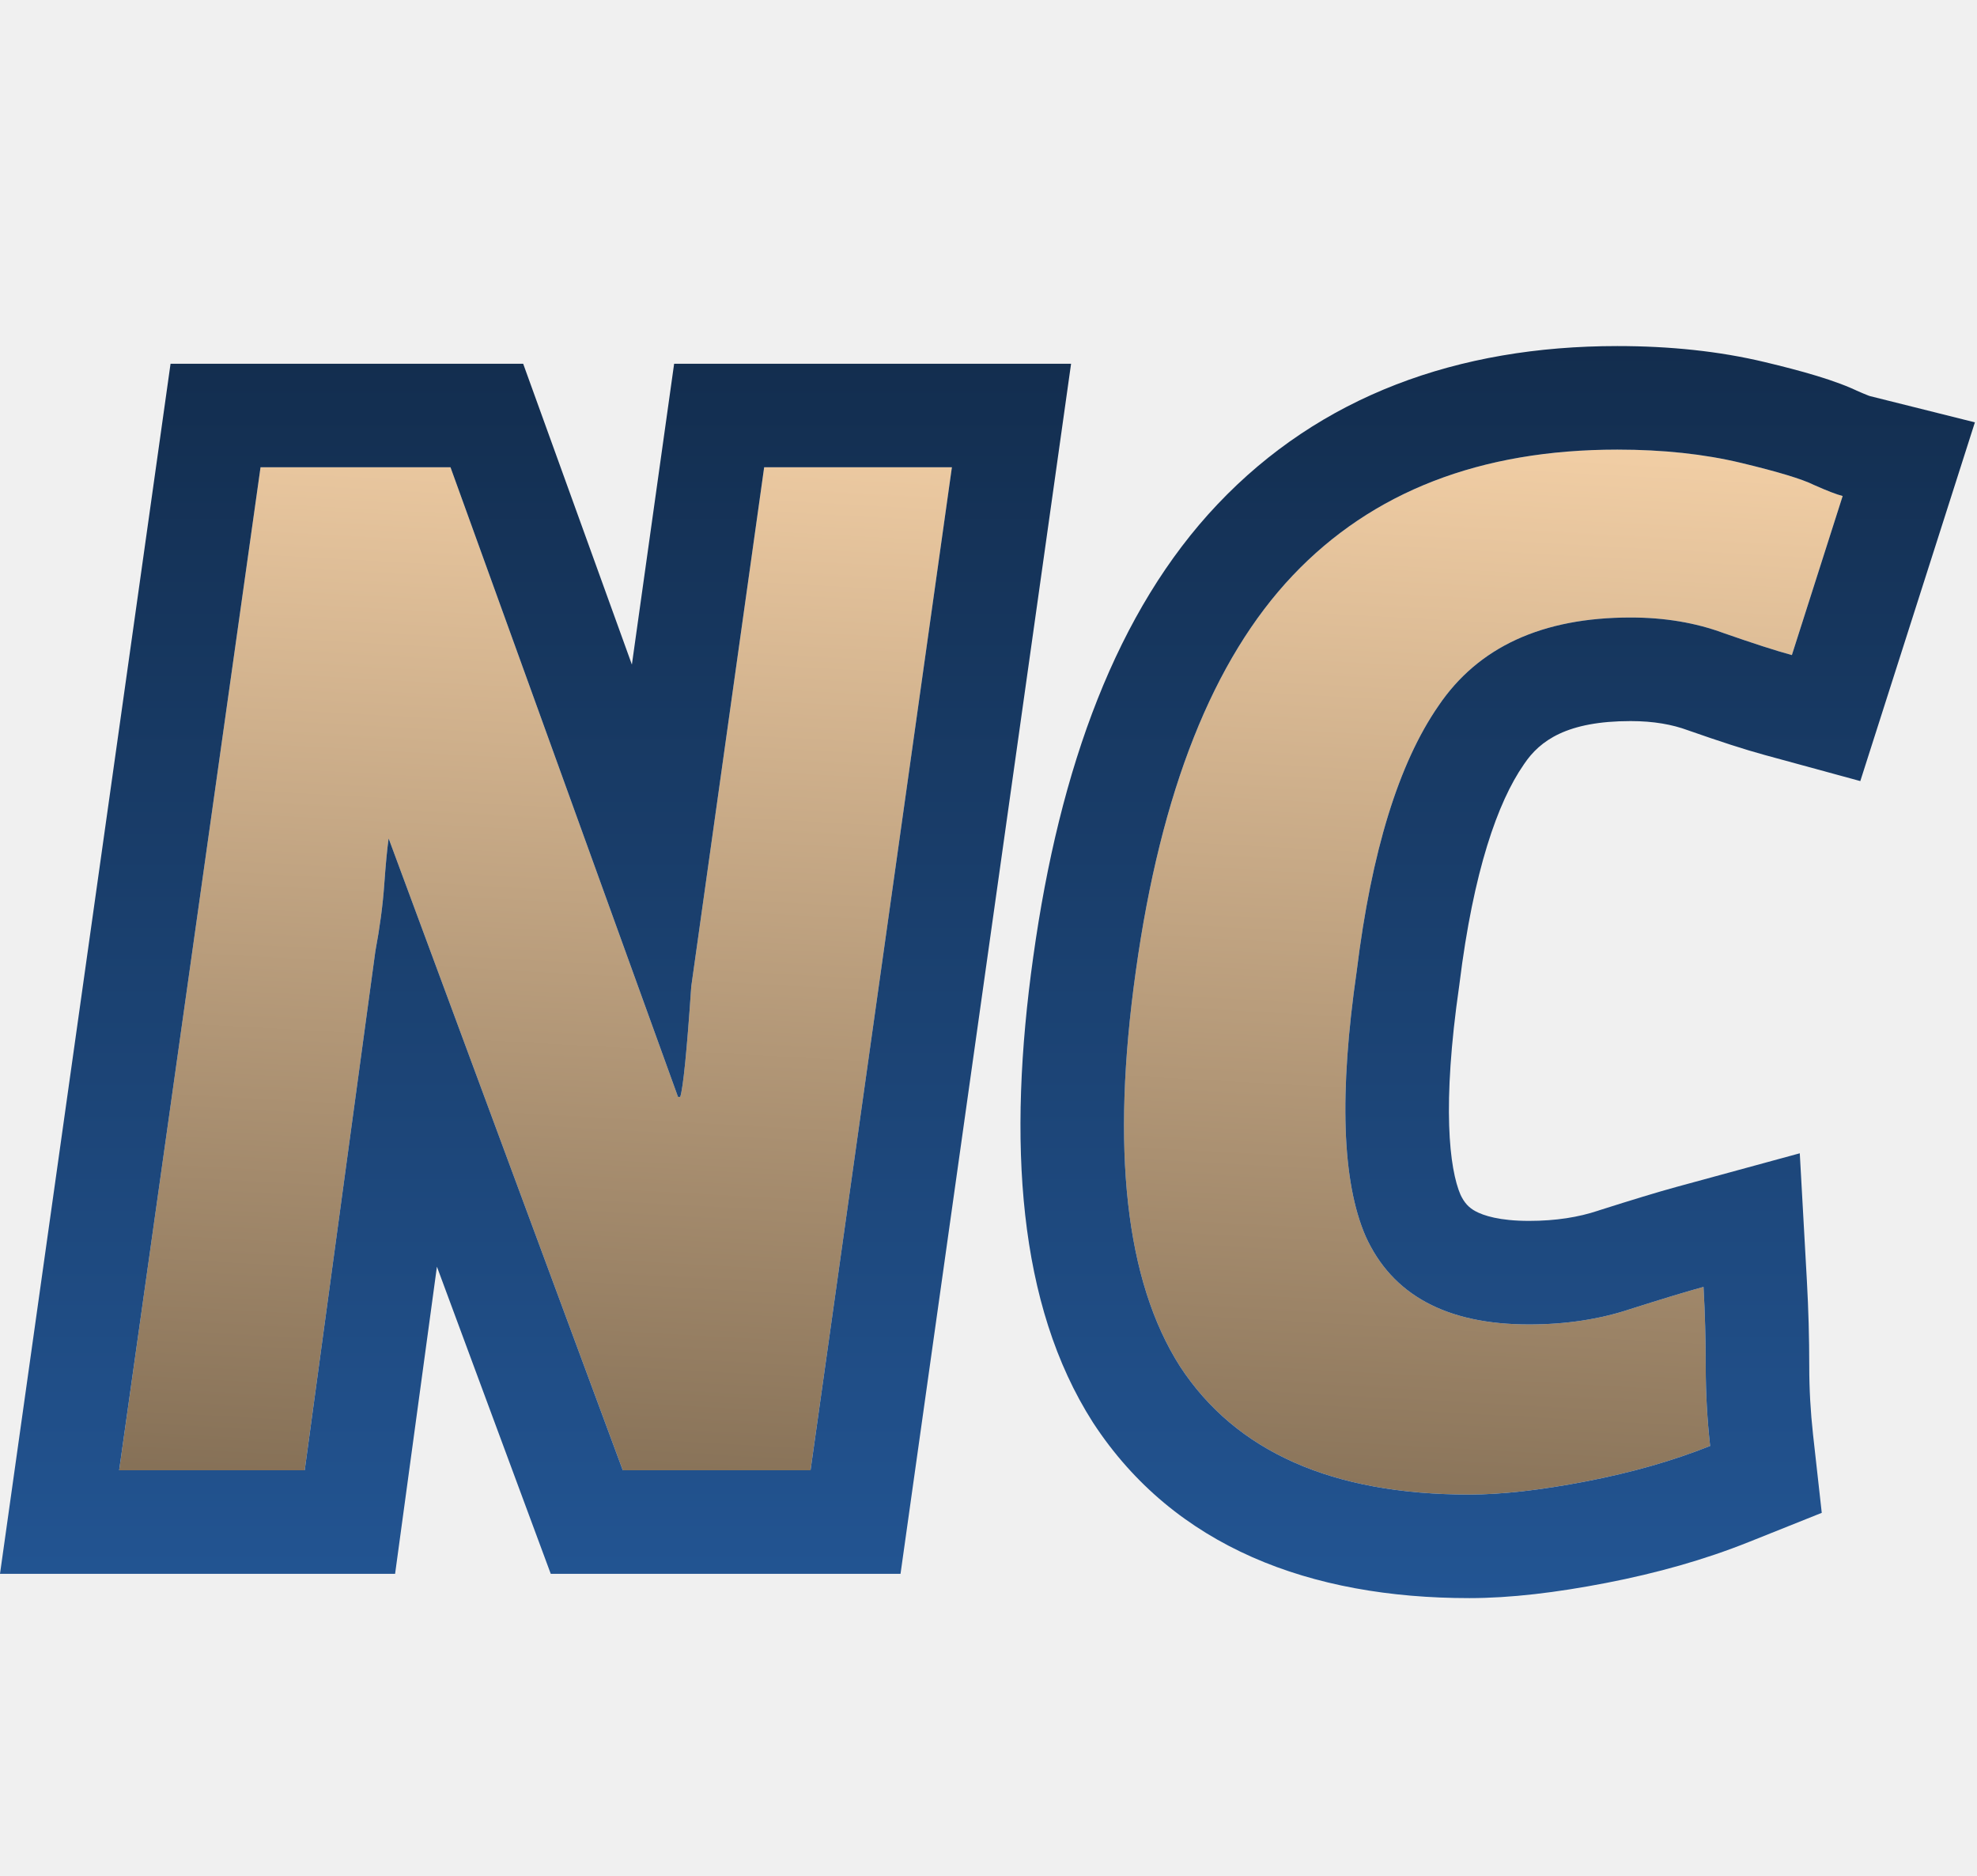
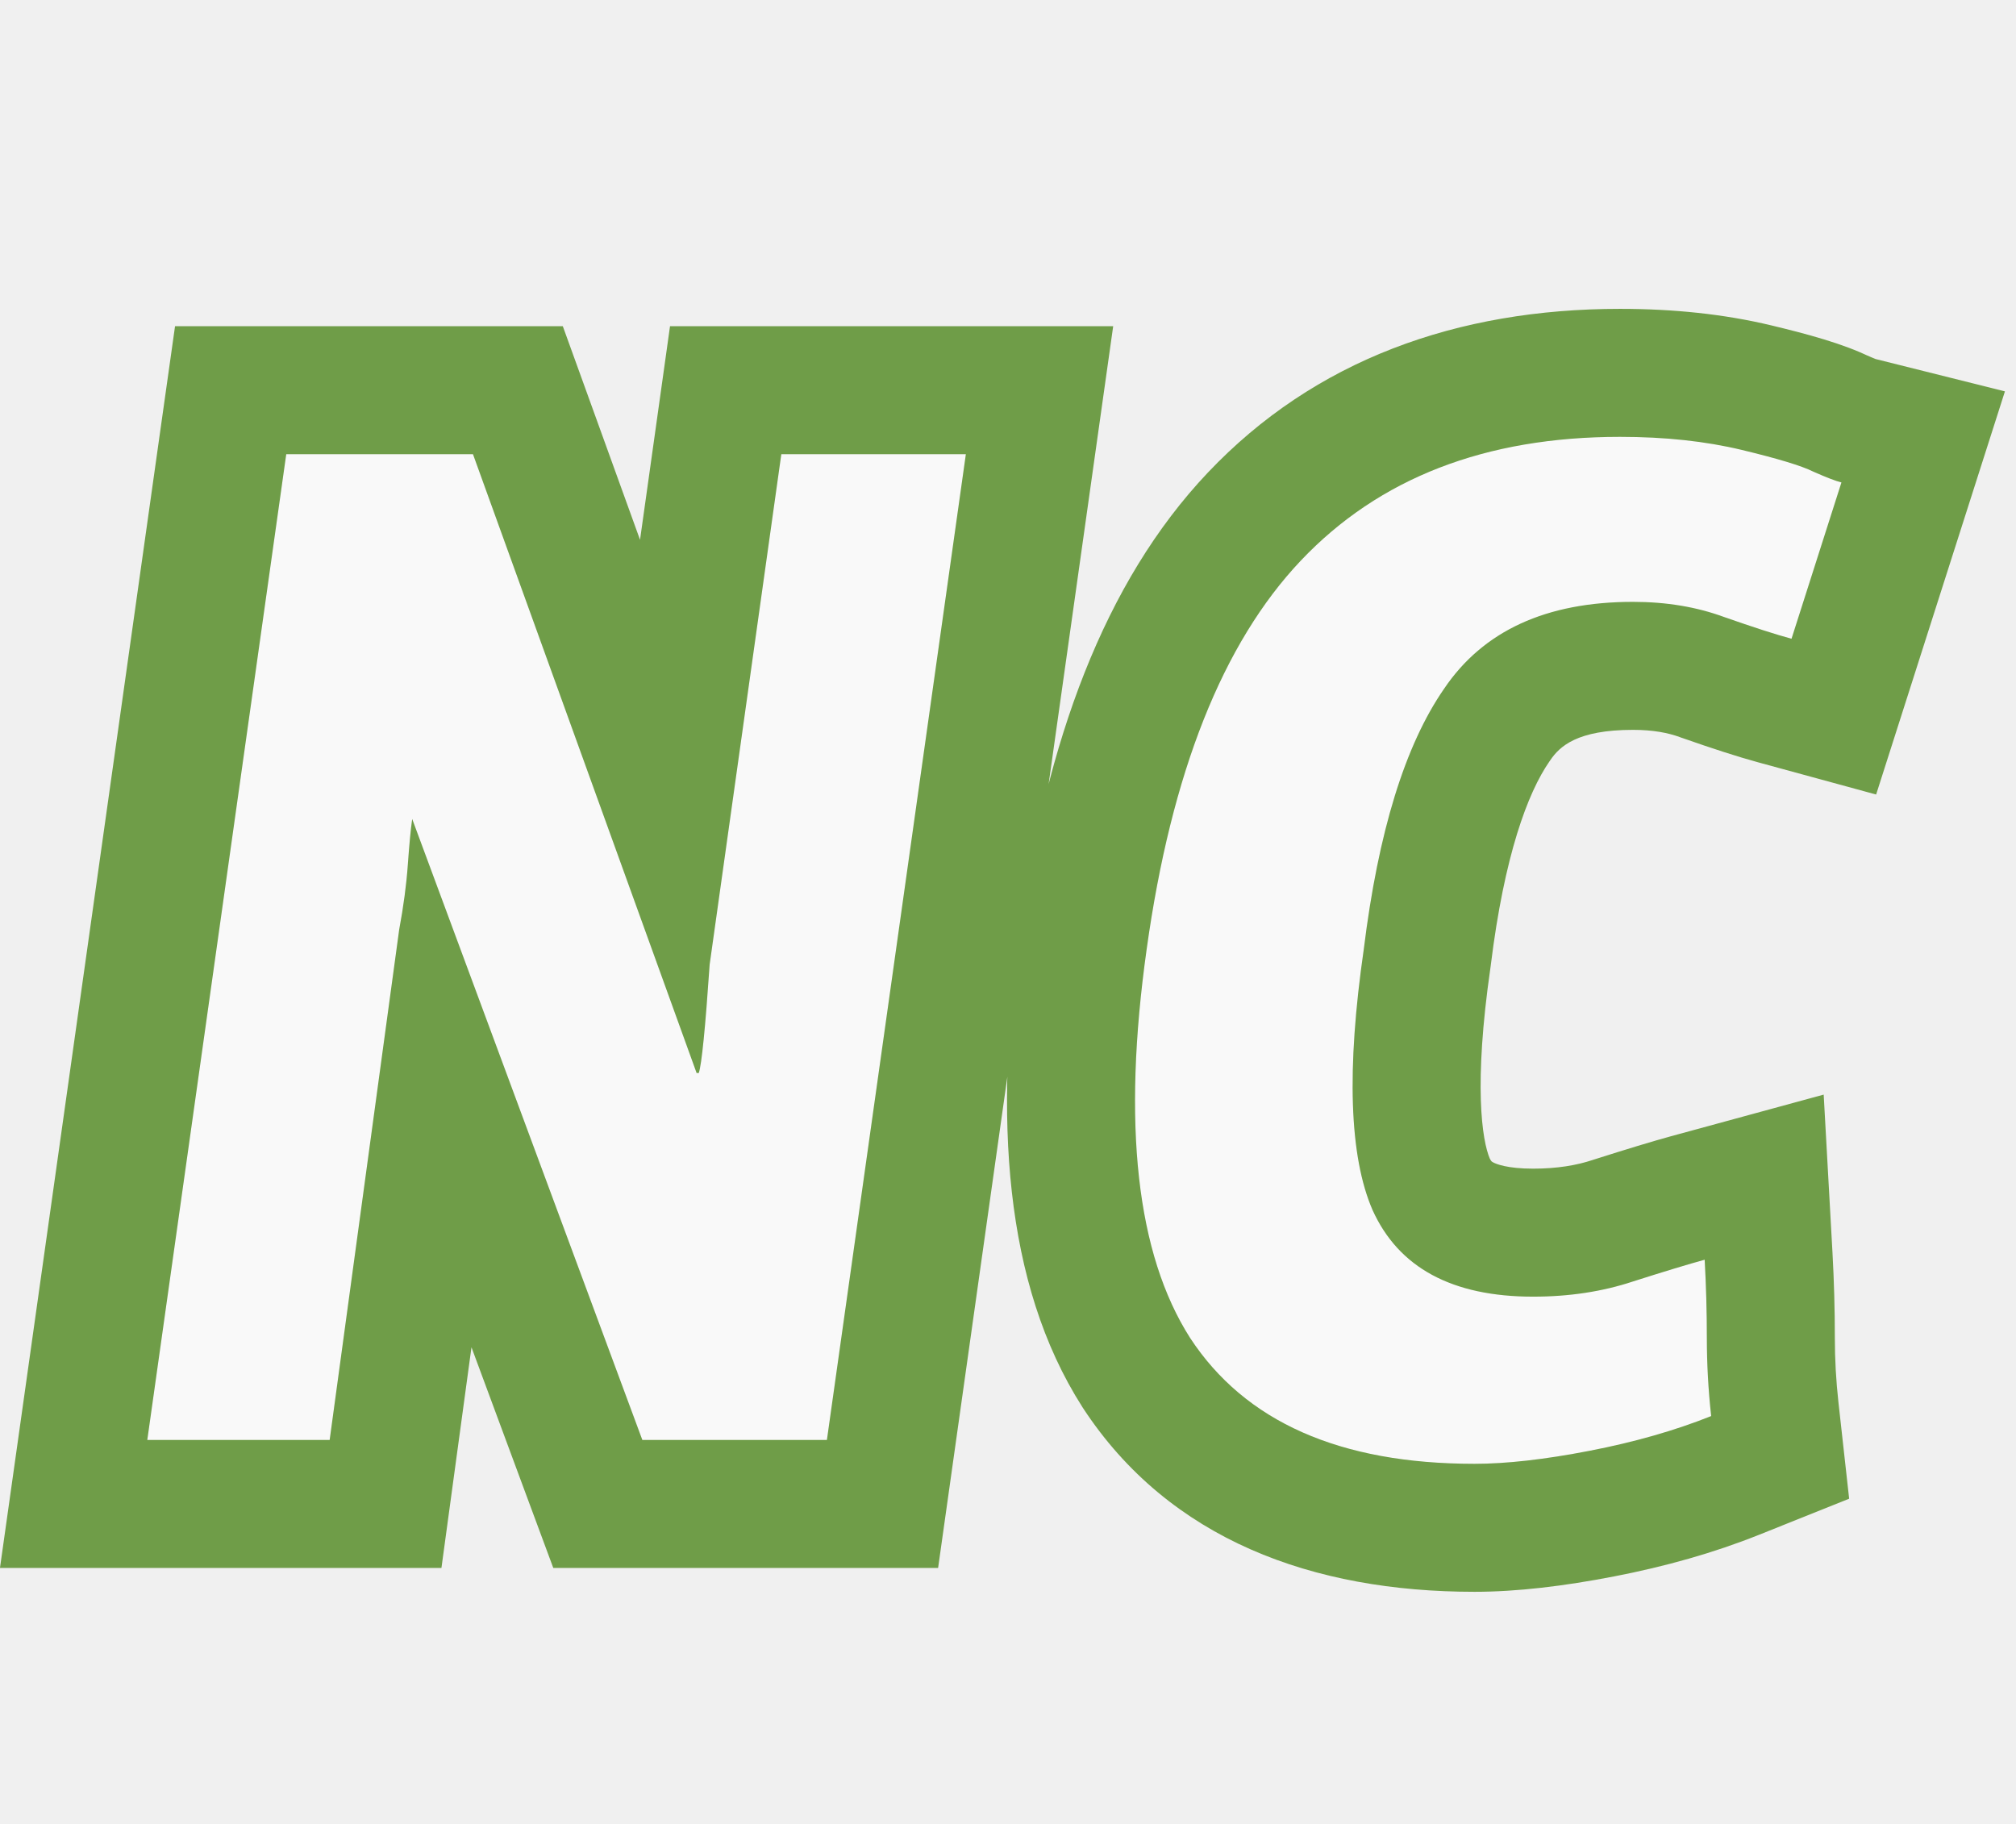
- <svg xmlns="http://www.w3.org/2000/svg" width="78" height="74" viewBox="0 0 78 74" fill="none">
-   <mask id="path-1-outside-1_6494_33697" maskUnits="userSpaceOnUse" x="-0.78" y="13" width="79" height="51" fill="black">
-     <rect fill="white" x="-0.78" y="13" width="79" height="51" />
-     <path d="M17.774 18.434L26.75 43.272H26.837C26.953 42.923 27.099 41.471 27.273 38.914L30.149 18.434H37.556L31.979 58H24.571L15.333 33.075C15.275 33.482 15.217 34.092 15.159 34.906C15.101 35.719 14.985 36.59 14.81 37.52L12.022 58H4.701L10.279 18.434H17.774ZM53.528 38.304C52.83 43.127 52.947 46.612 53.876 48.762C54.922 51.086 57.072 52.248 60.325 52.248C61.778 52.248 63.114 52.045 64.334 51.638C65.612 51.231 66.571 50.941 67.21 50.767C67.268 51.812 67.297 52.858 67.297 53.904C67.297 54.95 67.355 55.996 67.471 57.041C66.019 57.622 64.392 58.087 62.591 58.436C60.79 58.784 59.25 58.959 57.972 58.959C52.569 58.959 48.763 57.274 46.556 53.904C44.406 50.534 43.825 45.334 44.813 38.304C45.8 31.216 47.863 26.016 51 22.705C54.138 19.393 58.408 17.737 63.811 17.737C65.612 17.737 67.239 17.912 68.691 18.26C70.144 18.609 71.103 18.899 71.567 19.131C72.09 19.364 72.468 19.509 72.7 19.567L70.696 25.842C70.057 25.668 69.156 25.377 67.994 24.971C66.89 24.564 65.67 24.36 64.334 24.36C60.848 24.36 58.321 25.523 56.752 27.846C55.183 30.112 54.108 33.598 53.528 38.304Z" />
+ <svg xmlns="http://www.w3.org/2000/svg" width="63" height="57" viewBox="0 0 63 57" fill="none">
+   <mask id="path-1-outside-1_6572_4312" maskUnits="userSpaceOnUse" x="-0.551" y="9" width="64" height="41" fill="black">
+     <rect fill="white" x="-0.551" y="9" width="64" height="41" />
+     <path d="M14.781 14.195L21.769 33.533H21.837C21.928 33.261 22.041 32.131 22.177 30.14L24.416 14.195H30.183L25.841 45H20.073L12.881 25.594C12.835 25.911 12.79 26.386 12.745 27.019C12.7 27.652 12.609 28.331 12.474 29.055L10.302 45H4.603L8.945 14.195H14.781ZM42.618 29.665C42.075 33.42 42.166 36.134 42.889 37.808C43.704 39.617 45.377 40.522 47.91 40.522C49.041 40.522 50.082 40.363 51.032 40.047C52.027 39.73 52.773 39.504 53.271 39.368C53.316 40.182 53.339 40.997 53.339 41.811C53.339 42.625 53.384 43.439 53.474 44.254C52.343 44.706 51.077 45.068 49.675 45.339C48.272 45.611 47.074 45.746 46.078 45.746C41.872 45.746 38.909 44.435 37.19 41.811C35.516 39.187 35.064 35.139 35.833 29.665C36.602 24.147 38.208 20.098 40.65 17.52C43.093 14.941 46.418 13.652 50.625 13.652C52.027 13.652 53.293 13.788 54.424 14.059C55.555 14.331 56.302 14.557 56.663 14.738C57.071 14.919 57.365 15.032 57.545 15.077L55.985 19.962C55.487 19.827 54.786 19.601 53.882 19.284C53.022 18.967 52.072 18.809 51.032 18.809C48.318 18.809 46.35 19.714 45.129 21.523C43.907 23.287 43.07 26.001 42.618 29.665Z" />
  </mask>
-   <path d="M17.774 18.434L26.75 43.272H26.837C26.953 42.923 27.099 41.471 27.273 38.914L30.149 18.434H37.556L31.979 58H24.571L15.333 33.075C15.275 33.482 15.217 34.092 15.159 34.906C15.101 35.719 14.985 36.59 14.81 37.52L12.022 58H4.701L10.279 18.434H17.774ZM53.528 38.304C52.83 43.127 52.947 46.612 53.876 48.762C54.922 51.086 57.072 52.248 60.325 52.248C61.778 52.248 63.114 52.045 64.334 51.638C65.612 51.231 66.571 50.941 67.21 50.767C67.268 51.812 67.297 52.858 67.297 53.904C67.297 54.95 67.355 55.996 67.471 57.041C66.019 57.622 64.392 58.087 62.591 58.436C60.79 58.784 59.25 58.959 57.972 58.959C52.569 58.959 48.763 57.274 46.556 53.904C44.406 50.534 43.825 45.334 44.813 38.304C45.8 31.216 47.863 26.016 51 22.705C54.138 19.393 58.408 17.737 63.811 17.737C65.612 17.737 67.239 17.912 68.691 18.26C70.144 18.609 71.103 18.899 71.567 19.131C72.09 19.364 72.468 19.509 72.7 19.567L70.696 25.842C70.057 25.668 69.156 25.377 67.994 24.971C66.89 24.564 65.67 24.36 64.334 24.36C60.848 24.36 58.321 25.523 56.752 27.846C55.183 30.112 54.108 33.598 53.528 38.304Z" fill="url(#paint0_linear_6494_33697)" />
-   <path d="M17.774 18.434L21.616 17.046L20.641 14.349H17.774V18.434ZM26.75 43.272L22.908 44.66L23.883 47.357H26.75V43.272ZM26.837 43.272V47.357H29.782L30.713 44.564L26.837 43.272ZM27.273 38.914L23.227 38.346L23.207 38.491L23.197 38.636L27.273 38.914ZM30.149 18.434V14.349H26.597L26.103 17.866L30.149 18.434ZM37.556 18.434L41.602 19.005L42.258 14.349H37.556V18.434ZM31.979 58V62.085H35.529L36.024 58.57L31.979 58ZM24.571 58L20.741 59.42L21.729 62.085H24.571V58ZM15.333 33.075L19.164 31.656L11.289 32.498L15.333 33.075ZM15.159 34.906L11.084 34.614H11.084L15.159 34.906ZM14.81 37.52L10.795 36.767L10.777 36.868L10.763 36.969L14.81 37.52ZM12.022 58V62.085H15.588L16.07 58.551L12.022 58ZM4.701 58L0.656 57.43L-0 62.085H4.701V58ZM10.279 18.434V14.349H6.729L6.234 17.864L10.279 18.434ZM17.774 18.434L13.932 19.823L22.908 44.66L26.75 43.272L30.592 41.883L21.616 17.046L17.774 18.434ZM26.75 43.272V47.357H26.837V43.272V39.187H26.75V43.272ZM26.837 43.272L30.713 44.564C30.87 44.093 30.941 43.607 30.972 43.39C31.017 43.081 31.059 42.72 31.098 42.328C31.177 41.538 31.26 40.487 31.349 39.192L27.273 38.914L23.197 38.636C23.111 39.898 23.035 40.851 22.968 41.514C22.935 41.849 22.907 42.076 22.887 42.217C22.877 42.287 22.872 42.309 22.875 42.297C22.876 42.29 22.882 42.261 22.893 42.217C22.903 42.176 22.924 42.091 22.962 41.98L26.837 43.272ZM27.273 38.914L31.318 39.483L34.194 19.002L30.149 18.434L26.103 17.866L23.227 38.346L27.273 38.914ZM30.149 18.434V22.52H37.556V18.434V14.349H30.149V18.434ZM37.556 18.434L33.511 17.864L27.934 57.43L31.979 58L36.024 58.57L41.602 19.005L37.556 18.434ZM31.979 58V53.915H24.571V58V62.085H31.979V58ZM24.571 58L28.402 56.58L19.164 31.656L15.333 33.075L11.503 34.495L20.741 59.42L24.571 58ZM15.333 33.075L11.289 32.498C11.21 33.052 11.144 33.779 11.084 34.614L15.159 34.906L19.234 35.197C19.29 34.405 19.34 33.912 19.378 33.653L15.333 33.075ZM15.159 34.906L11.084 34.614C11.039 35.251 10.945 35.967 10.795 36.767L14.81 37.52L18.826 38.273C19.024 37.214 19.163 36.187 19.234 35.197L15.159 34.906ZM14.81 37.52L10.763 36.969L7.974 57.449L12.022 58L16.07 58.551L18.858 38.071L14.81 37.52ZM12.022 58V53.915H4.701V58V62.085H12.022V58ZM4.701 58L8.746 58.57L14.324 19.005L10.279 18.434L6.234 17.864L0.656 57.43L4.701 58ZM10.279 18.434V22.52H17.774V18.434V14.349H10.279V18.434ZM53.528 38.304L57.571 38.889L57.577 38.847L57.582 38.805L53.528 38.304ZM53.876 48.762L50.127 50.384L50.139 50.411L50.151 50.439L53.876 48.762ZM64.334 51.638L63.095 47.745L63.069 47.754L63.042 47.763L64.334 51.638ZM67.21 50.767L71.289 50.54L71.008 45.496L66.135 46.825L67.21 50.767ZM67.471 57.041L68.989 60.834L71.875 59.68L71.531 56.59L67.471 57.041ZM62.591 58.436L63.367 62.446V62.446L62.591 58.436ZM46.556 53.904L43.112 56.101L43.125 56.122L43.139 56.143L46.556 53.904ZM44.813 38.304L48.858 38.873L48.859 38.868L44.813 38.304ZM51 22.705L48.035 19.895H48.035L51 22.705ZM71.567 19.131L69.74 22.785L69.823 22.827L69.908 22.865L71.567 19.131ZM72.7 19.567L76.592 20.81L77.917 16.661L73.691 15.604L72.7 19.567ZM70.696 25.842L69.621 29.783L73.396 30.813L74.587 27.085L70.696 25.842ZM67.994 24.971L66.582 28.804L66.613 28.815L66.645 28.826L67.994 24.971ZM56.752 27.846L60.111 30.172L60.124 30.152L60.138 30.132L56.752 27.846ZM53.528 38.304L49.484 37.72C48.773 42.64 48.714 47.116 50.127 50.384L53.876 48.762L57.626 47.141C57.179 46.109 56.888 43.613 57.571 38.889L53.528 38.304ZM53.876 48.762L50.151 50.439C51.025 52.38 52.431 53.944 54.33 54.97C56.167 55.963 58.236 56.333 60.325 56.333V52.248V48.163C59.16 48.163 58.528 47.952 58.215 47.783C57.965 47.647 57.773 47.468 57.601 47.086L53.876 48.762ZM60.325 52.248V56.333C62.161 56.333 63.939 56.076 65.626 55.514L64.334 51.638L63.042 47.763C62.289 48.014 61.395 48.163 60.325 48.163V52.248ZM64.334 51.638L65.573 55.531C66.84 55.128 67.731 54.859 68.285 54.708L67.21 50.767L66.135 46.825C65.41 47.023 64.385 47.335 63.095 47.745L64.334 51.638ZM67.21 50.767L63.131 50.993C63.185 51.964 63.212 52.934 63.212 53.904H67.297H71.382C71.382 52.782 71.351 51.661 71.289 50.54L67.21 50.767ZM67.297 53.904H63.212C63.212 55.101 63.279 56.298 63.411 57.492L67.471 57.041L71.531 56.59C71.432 55.693 71.382 54.798 71.382 53.904H67.297ZM67.471 57.041L65.954 53.248C64.778 53.719 63.405 54.117 61.815 54.425L62.591 58.436L63.367 62.446C65.379 62.057 67.26 61.526 68.989 60.834L67.471 57.041ZM62.591 58.436L61.815 54.425C60.169 54.744 58.904 54.873 57.972 54.873V58.959V63.044C59.596 63.044 61.411 62.825 63.367 62.446L62.591 58.436ZM57.972 58.959V54.873C53.425 54.873 51.178 53.506 49.973 51.665L46.556 53.904L43.139 56.143C46.348 61.042 51.713 63.044 57.972 63.044V58.959ZM46.556 53.904L50 51.707C48.649 49.59 47.911 45.611 48.858 38.873L44.813 38.304L40.767 37.736C39.739 45.057 40.162 51.478 43.112 56.101L46.556 53.904ZM44.813 38.304L48.859 38.868C49.791 32.178 51.661 27.947 53.966 25.514L51 22.705L48.035 19.895C44.065 24.086 41.81 30.255 40.767 37.74L44.813 38.304ZM51 22.705L53.966 25.514C56.19 23.166 59.305 21.822 63.811 21.822V17.737V13.652C57.51 13.652 52.085 15.62 48.035 19.895L51 22.705ZM63.811 17.737V21.822C65.354 21.822 66.654 21.972 67.738 22.232L68.691 18.26L69.645 14.288C67.824 13.851 65.87 13.652 63.811 13.652V17.737ZM68.691 18.26L67.738 22.232C68.42 22.396 68.939 22.535 69.315 22.649C69.737 22.777 69.825 22.828 69.74 22.785L71.567 19.131L73.394 15.478C72.446 15.003 71.033 14.621 69.645 14.288L68.691 18.26ZM71.567 19.131L69.908 22.865C70.433 23.098 71.098 23.378 71.71 23.53L72.7 19.567L73.691 15.604C73.762 15.622 73.799 15.635 73.791 15.632C73.786 15.63 73.76 15.621 73.709 15.602C73.606 15.562 73.448 15.497 73.227 15.399L71.567 19.131ZM72.7 19.567L68.809 18.324L66.805 24.599L70.696 25.842L74.587 27.085L76.592 20.81L72.7 19.567ZM70.696 25.842L71.771 21.901C71.271 21.765 70.478 21.512 69.344 21.115L67.994 24.971L66.645 28.826C67.835 29.243 68.842 29.571 69.621 29.783L70.696 25.842ZM67.994 24.971L69.406 21.137C67.793 20.543 66.087 20.275 64.334 20.275V24.36V28.446C65.253 28.446 65.987 28.585 66.582 28.804L67.994 24.971ZM64.334 24.36V20.275C59.865 20.275 55.882 21.834 53.366 25.561L56.752 27.846L60.138 30.132C60.759 29.211 61.831 28.446 64.334 28.446V24.36ZM56.752 27.846L53.393 25.521C51.268 28.59 50.084 32.852 49.473 37.804L53.528 38.304L57.582 38.805C58.133 34.344 59.098 31.634 60.111 30.172L56.752 27.846Z" fill="url(#paint1_linear_6494_33697)" mask="url(#path-1-outside-1_6494_33697)" />
-   <defs>
-     <linearGradient id="paint0_linear_6494_33697" x1="57.538" y1="12.116" x2="54.118" y2="74" gradientUnits="userSpaceOnUse">
-       <stop stop-color="#FED9AE" />
-       <stop offset="1" stop-color="#65543F" />
-     </linearGradient>
-     <linearGradient id="paint1_linear_6494_33697" x1="39.826" y1="0" x2="39.826" y2="73.21" gradientUnits="userSpaceOnUse">
-       <stop stop-color="#0E223B" />
-       <stop offset="1" stop-color="#265DA1" />
-     </linearGradient>
-   </defs>
+   <path d="M14.781 14.195L21.769 33.533H21.837C21.928 33.261 22.041 32.131 22.177 30.14L24.416 14.195H30.183L25.841 45H20.073L12.881 25.594C12.835 25.911 12.79 26.386 12.745 27.019C12.7 27.652 12.609 28.331 12.474 29.055L10.302 45H4.603L8.945 14.195H14.781ZM42.618 29.665C42.075 33.42 42.166 36.134 42.889 37.808C43.704 39.617 45.377 40.522 47.91 40.522C49.041 40.522 50.082 40.363 51.032 40.047C52.027 39.73 52.773 39.504 53.271 39.368C53.316 40.182 53.339 40.997 53.339 41.811C53.339 42.625 53.384 43.439 53.474 44.254C52.343 44.706 51.077 45.068 49.675 45.339C48.272 45.611 47.074 45.746 46.078 45.746C41.872 45.746 38.909 44.435 37.19 41.811C35.516 39.187 35.064 35.139 35.833 29.665C36.602 24.147 38.208 20.098 40.65 17.52C43.093 14.941 46.418 13.652 50.625 13.652C52.027 13.652 53.293 13.788 54.424 14.059C55.555 14.331 56.302 14.557 56.663 14.738C57.071 14.919 57.365 15.032 57.545 15.077L55.985 19.962C55.487 19.827 54.786 19.601 53.882 19.284C53.022 18.967 52.072 18.809 51.032 18.809C48.318 18.809 46.35 19.714 45.129 21.523C43.907 23.287 43.07 26.001 42.618 29.665Z" fill="#F9F9F9" />
+   <path d="M14.781 14.195L18.543 12.835L17.588 10.195H14.781V14.195ZM21.769 33.533L18.008 34.892L18.962 37.533H21.769V33.533ZM21.837 33.533V37.533H24.72L25.632 34.798L21.837 33.533ZM22.177 30.14L18.215 29.584L18.195 29.726L18.186 29.868L22.177 30.14ZM24.416 14.195V10.195H20.938L20.455 13.639L24.416 14.195ZM30.183 14.195L34.144 14.753L34.787 10.195H30.183V14.195ZM25.841 45V49H29.316L29.801 45.558L25.841 45ZM20.073 45L16.322 46.39L17.29 49H20.073V45ZM12.881 25.594L16.631 24.204L8.921 25.029L12.881 25.594ZM12.745 27.019L8.755 26.734L8.755 26.734L12.745 27.019ZM12.474 29.055L8.542 28.317L8.524 28.416L8.51 28.515L12.474 29.055ZM10.302 45V49H13.795L14.266 45.54L10.302 45ZM4.603 45L0.642 44.442L-0.001 49H4.603V45ZM8.945 14.195V10.195H5.47L4.984 13.636L8.945 14.195ZM14.781 14.195L11.019 15.554L18.008 34.892L21.769 33.533L25.531 32.173L18.543 12.835L14.781 14.195ZM21.769 33.533V37.533H21.837V33.533V29.533H21.769V33.533ZM21.837 33.533L25.632 34.798C25.78 34.354 25.844 33.91 25.868 33.743C25.905 33.485 25.939 33.19 25.97 32.879C26.033 32.252 26.098 31.423 26.167 30.412L22.177 30.14L18.186 29.868C18.119 30.848 18.06 31.579 18.01 32.083C17.984 32.337 17.964 32.501 17.951 32.594C17.944 32.64 17.943 32.643 17.948 32.615C17.949 32.611 17.976 32.469 18.043 32.268L21.837 33.533ZM22.177 30.14L26.138 30.697L28.377 14.751L24.416 14.195L20.455 13.639L18.215 29.584L22.177 30.14ZM24.416 14.195V18.195H30.183V14.195V10.195H24.416V14.195ZM30.183 14.195L26.222 13.636L21.88 44.442L25.841 45L29.801 45.558L34.144 14.753L30.183 14.195ZM25.841 45V41H20.073V45V49H25.841V45ZM20.073 45L23.824 43.61L16.631 24.204L12.881 25.594L9.13 26.984L16.322 46.39L20.073 45ZM12.881 25.594L8.921 25.029C8.855 25.49 8.802 26.079 8.755 26.734L12.745 27.019L16.735 27.304C16.779 26.692 16.816 26.332 16.84 26.16L12.881 25.594ZM12.745 27.019L8.755 26.734C8.722 27.194 8.654 27.72 8.542 28.317L12.474 29.055L16.405 29.792C16.564 28.942 16.677 28.111 16.735 27.304L12.745 27.019ZM12.474 29.055L8.51 28.515L6.339 44.46L10.302 45L14.266 45.54L16.437 29.594L12.474 29.055ZM10.302 45V41H4.603V45V49H10.302V45ZM4.603 45L8.564 45.558L12.906 14.753L8.945 14.195L4.984 13.636L0.642 44.442L4.603 45ZM8.945 14.195V18.195H14.781V14.195V10.195H8.945V14.195ZM42.618 29.665L46.577 30.238L46.583 30.197L46.588 30.155L42.618 29.665ZM42.889 37.808L39.218 39.395L39.23 39.422L39.242 39.449L42.889 37.808ZM51.032 40.047L49.819 36.235L49.793 36.243L49.767 36.252L51.032 40.047ZM53.271 39.368L57.265 39.146L56.99 34.208L52.218 35.509L53.271 39.368ZM53.474 44.254L54.96 47.968L57.786 46.837L57.45 43.812L53.474 44.254ZM49.675 45.339L50.435 49.266V49.266L49.675 45.339ZM37.19 41.811L33.818 43.962L33.831 43.983L33.844 44.003L37.19 41.811ZM35.833 29.665L39.794 30.222L39.794 30.217L35.833 29.665ZM40.65 17.52L37.746 14.769V14.769L40.65 17.52ZM56.663 14.738L54.875 18.315L54.956 18.356L55.039 18.393L56.663 14.738ZM57.545 15.077L61.356 16.294L62.654 12.231L58.516 11.196L57.545 15.077ZM55.985 19.962L54.932 23.821L58.629 24.83L59.795 21.18L55.985 19.962ZM53.882 19.284L52.499 23.037L52.529 23.049L52.56 23.059L53.882 19.284ZM45.129 21.523L48.417 23.8L48.431 23.78L48.444 23.761L45.129 21.523ZM42.618 29.665L38.659 29.093C38.102 32.943 38.021 36.627 39.218 39.395L42.889 37.808L46.561 36.22C46.31 35.641 46.048 33.896 46.577 30.238L42.618 29.665ZM42.889 37.808L39.242 39.449C39.992 41.117 41.209 42.474 42.853 43.362C44.436 44.218 46.191 44.522 47.91 44.522V40.522V36.522C47.096 36.522 46.748 36.374 46.657 36.324C46.635 36.312 46.623 36.303 46.619 36.3C46.614 36.297 46.612 36.295 46.61 36.292C46.608 36.291 46.579 36.26 46.537 36.166L42.889 37.808ZM47.91 40.522V44.522C49.416 44.522 50.89 44.31 52.297 43.842L51.032 40.047L49.767 36.252C49.274 36.416 48.666 36.522 47.91 36.522V40.522ZM51.032 40.047L52.245 43.858C53.229 43.545 53.91 43.34 54.323 43.227L53.271 39.368L52.218 35.509C51.637 35.668 50.825 35.915 49.819 36.235L51.032 40.047ZM53.271 39.368L49.277 39.59C49.318 40.331 49.339 41.071 49.339 41.811H53.339H57.339C57.339 40.923 57.314 40.034 57.265 39.146L53.271 39.368ZM53.339 41.811H49.339C49.339 42.774 49.392 43.735 49.499 44.695L53.474 44.254L57.45 43.812C57.376 43.143 57.339 42.477 57.339 41.811H53.339ZM53.474 44.254L51.989 40.54C51.129 40.884 50.11 41.181 48.915 41.412L49.675 45.339L50.435 49.266C52.044 48.955 53.559 48.528 54.96 47.968L53.474 44.254ZM49.675 45.339L48.915 41.412C47.664 41.654 46.735 41.746 46.078 41.746V45.746V49.746C47.412 49.746 48.88 49.567 50.435 49.266L49.675 45.339ZM46.078 45.746V41.746C42.71 41.746 41.273 40.745 40.536 39.619L37.19 41.811L33.844 44.003C36.544 48.124 41.033 49.746 46.078 49.746V45.746ZM37.19 41.811L40.562 39.66C39.671 38.263 39.065 35.41 39.794 30.222L35.833 29.665L31.872 29.109C31.062 34.867 31.361 40.111 33.818 43.962L37.19 41.811ZM35.833 29.665L39.794 30.217C40.509 25.088 41.927 21.988 43.554 20.271L40.65 17.52L37.746 14.769C34.488 18.208 32.694 23.205 31.871 29.113L35.833 29.665ZM40.65 17.52L43.554 20.271C45.102 18.636 47.297 17.652 50.625 17.652V13.652V9.652C45.539 9.652 41.083 11.246 37.746 14.769L40.65 17.52ZM50.625 13.652V17.652C51.775 17.652 52.721 17.764 53.491 17.949L54.424 14.059L55.358 10.17C53.866 9.812 52.279 9.652 50.625 9.652V13.652ZM54.424 14.059L53.491 17.949C54.013 18.074 54.401 18.178 54.672 18.261C54.807 18.301 54.893 18.331 54.941 18.348C54.997 18.369 54.962 18.359 54.875 18.315L56.663 14.738L58.452 11.16C57.617 10.742 56.426 10.426 55.358 10.17L54.424 14.059ZM56.663 14.738L55.039 18.393C55.448 18.575 56.023 18.82 56.575 18.957L57.545 15.077L58.516 11.196C58.597 11.217 58.646 11.233 58.654 11.236C58.664 11.239 58.656 11.237 58.625 11.225C58.562 11.2 58.453 11.156 58.288 11.082L56.663 14.738ZM57.545 15.077L53.735 13.86L52.175 18.745L55.985 19.962L59.795 21.18L61.356 16.294L57.545 15.077ZM55.985 19.962L57.037 16.103C56.677 16.005 56.08 15.816 55.203 15.508L53.882 19.284L52.56 23.059C53.492 23.386 54.298 23.648 54.932 23.821L55.985 19.962ZM53.882 19.284L55.264 15.53C53.906 15.03 52.481 14.809 51.032 14.809V18.809V22.809C51.664 22.809 52.138 22.904 52.499 23.037L53.882 19.284ZM51.032 18.809V14.809C47.355 14.809 43.962 16.102 41.813 19.285L45.129 21.523L48.444 23.761C48.738 23.326 49.281 22.809 51.032 22.809V18.809ZM45.129 21.523L41.84 19.246C40.074 21.797 39.13 25.271 38.648 29.175L42.618 29.665L46.588 30.155C47.011 26.732 47.741 24.777 48.417 23.8L45.129 21.523Z" fill="#6F9D48" mask="url(#path-1-outside-1_6572_4312)" />
</svg>
